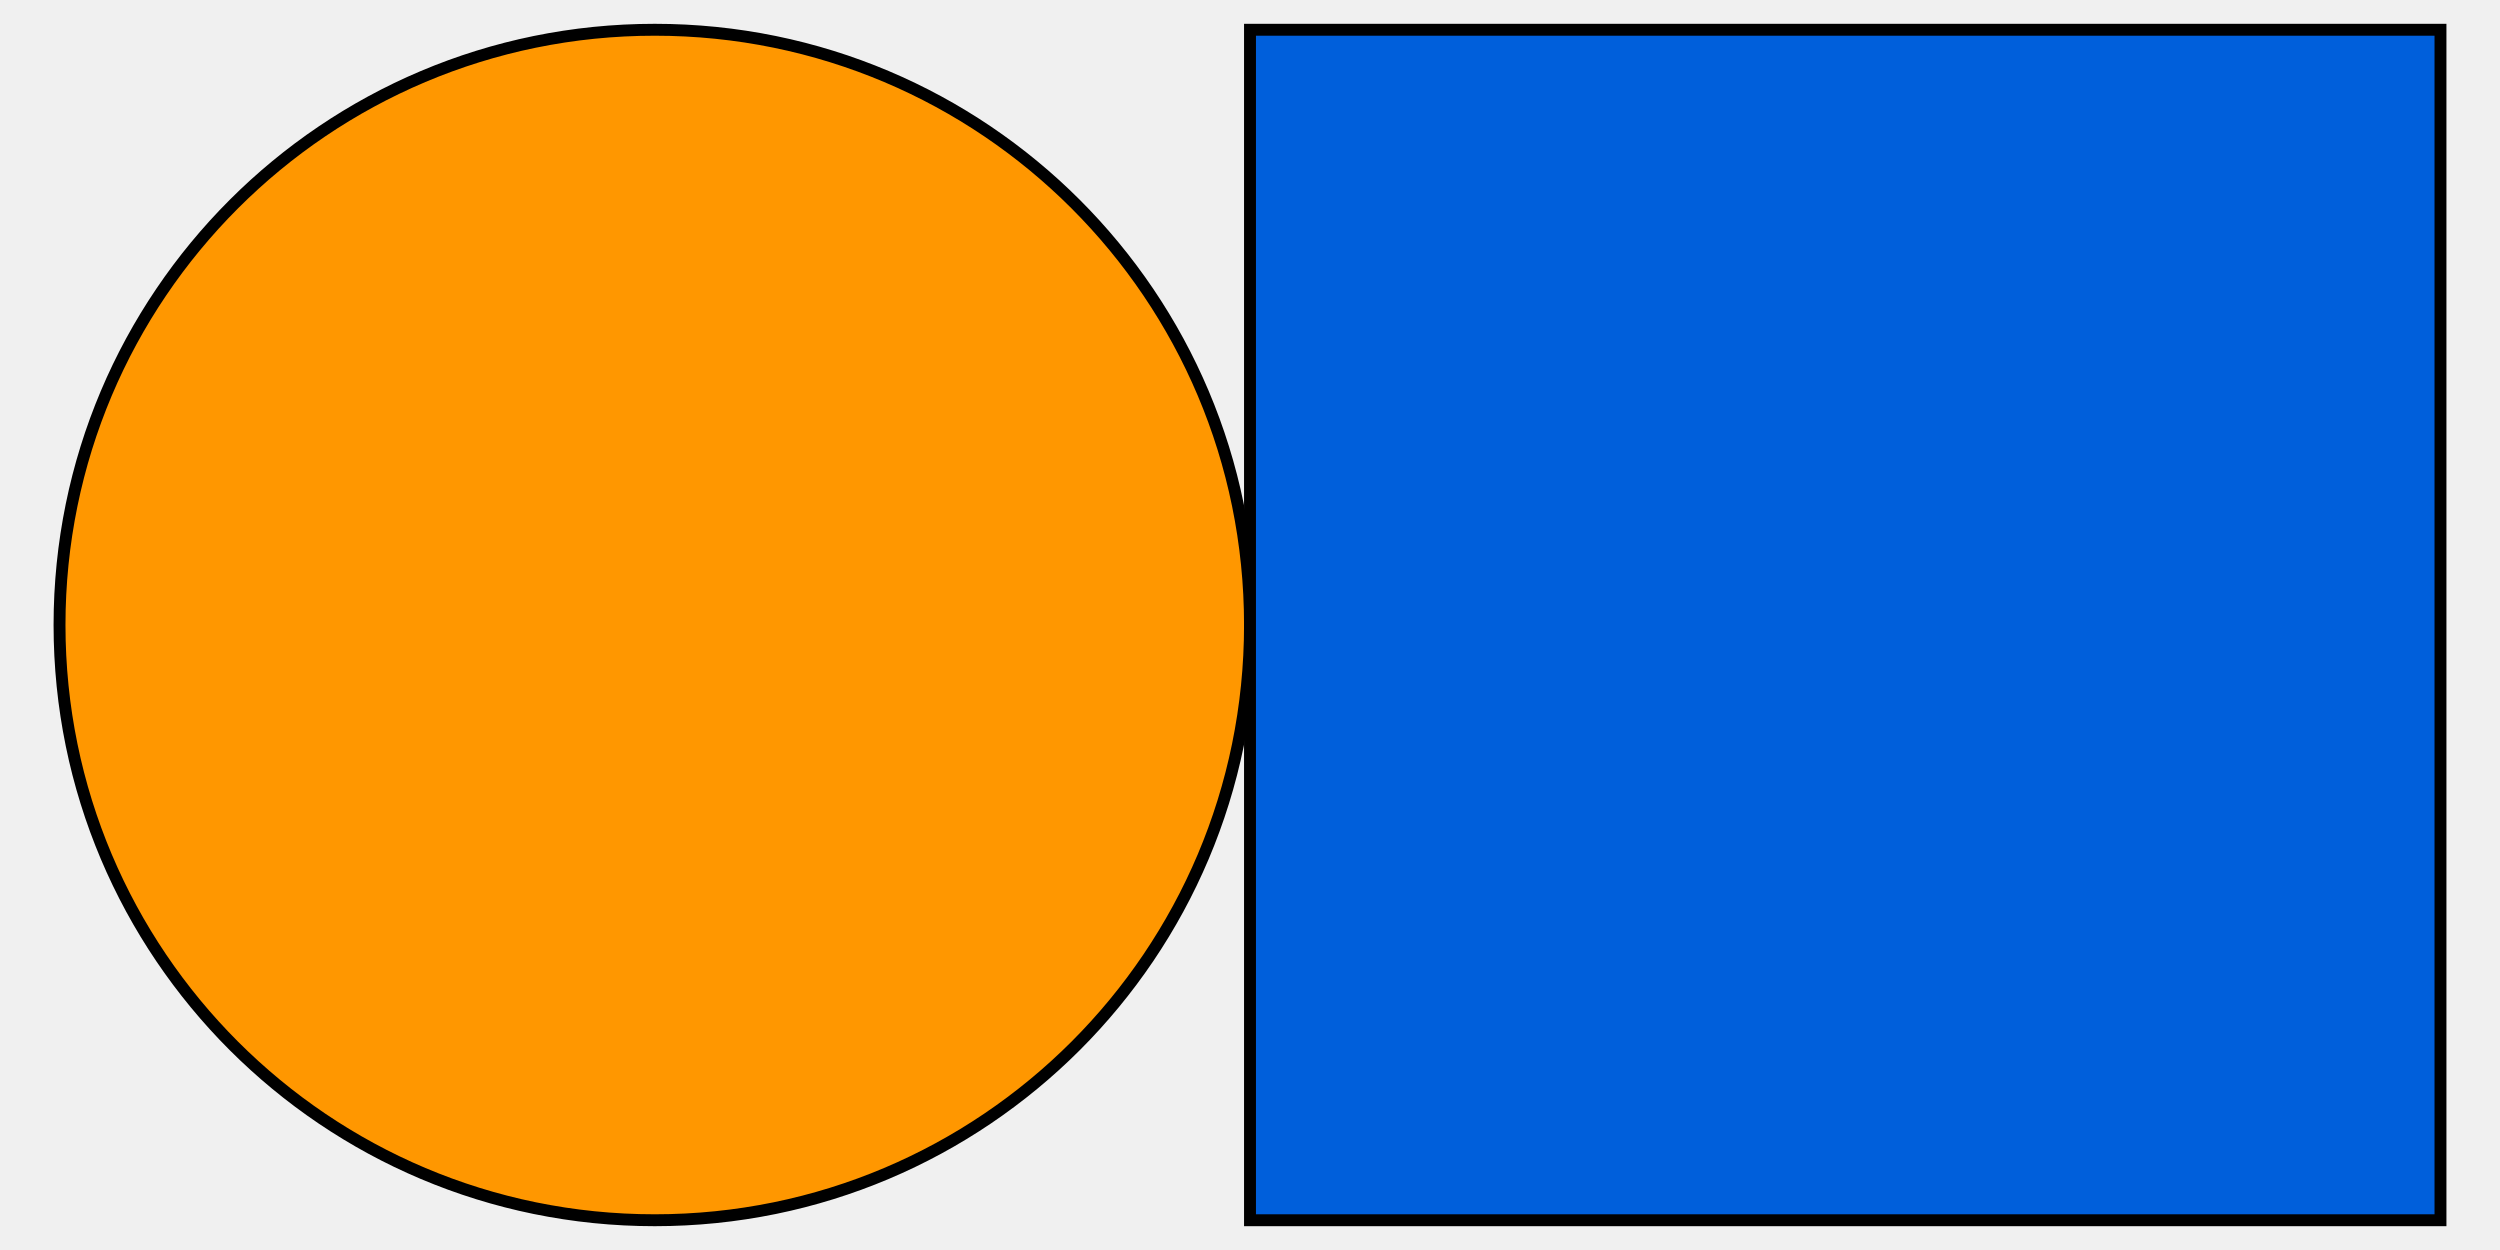
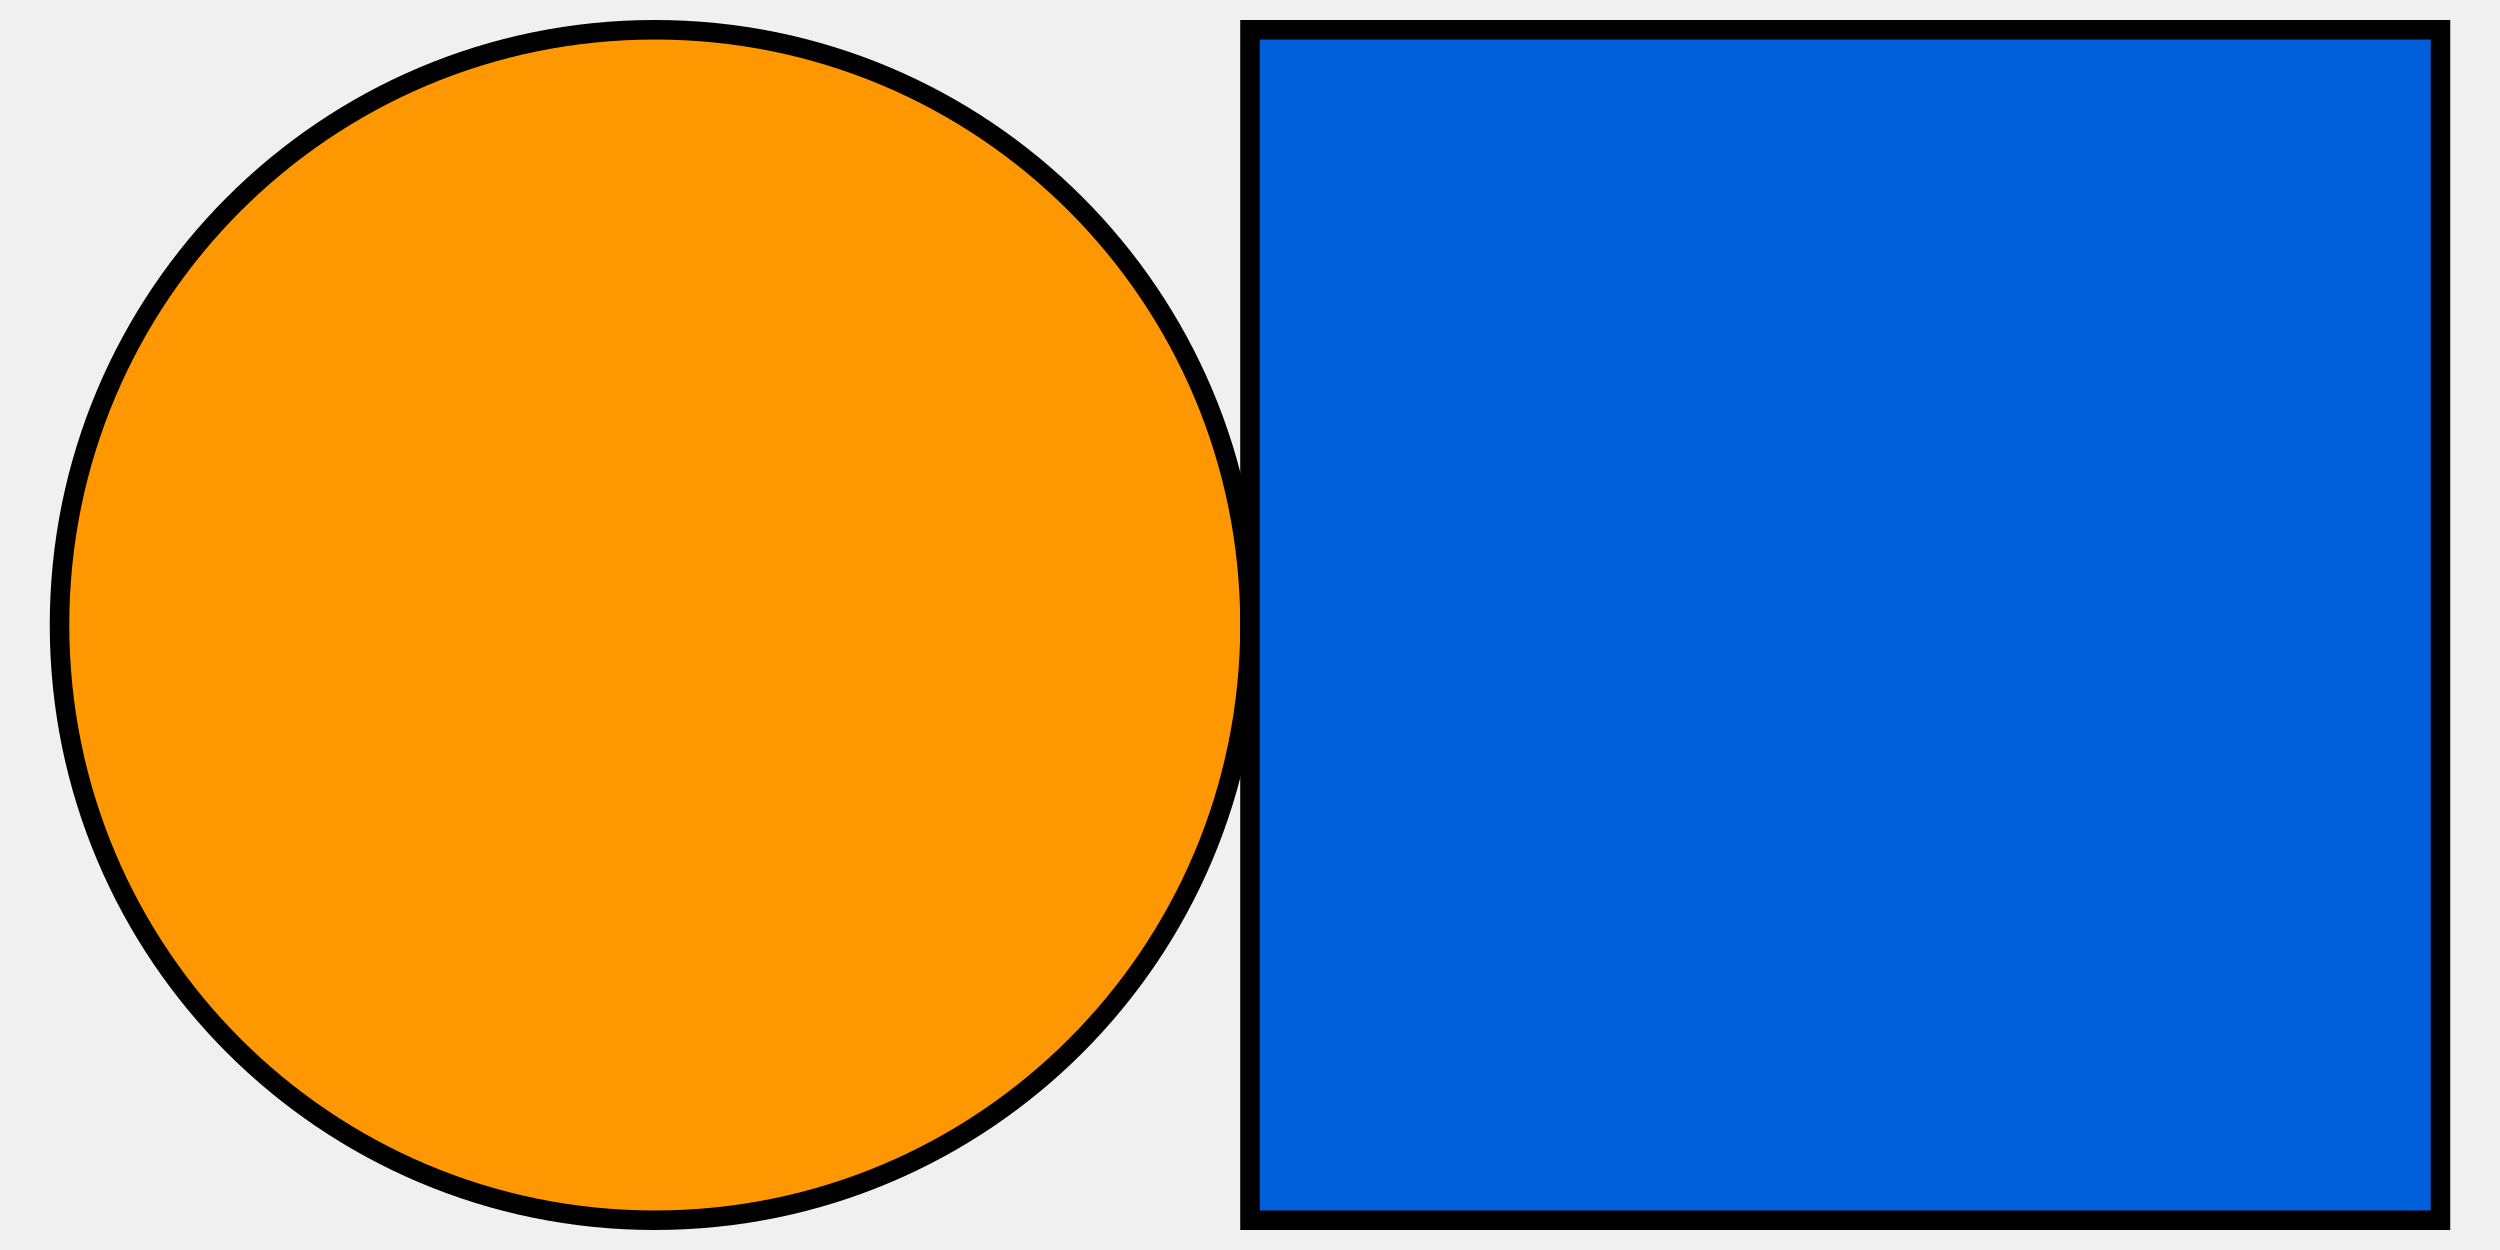
<svg xmlns="http://www.w3.org/2000/svg" baseProfile="full" height="64" version="1.1" width="128">
  <defs>
    <marker id="arrow" markerHeight="3.5" markerWidth="5" orient="auto" refX="5.0" refY="1.7">
      <polygon points="0,0 5,1.75 0,3.5" />
    </marker>
  </defs>
-   <g style="fill:white; stroke: black; stroke-width: 0.01;">
+   <g style="fill:white; stroke: black; stroke-width: 1.00;">
    <g transform="matrix(1.0, 0.0, 0.0, 1.0, 64.0, 32.0)">
      <g transform="matrix(60.95238, 0.0, 0.0, 60.95238, 0.0, 0.0)">
        <g>
          <g transform="matrix(1.0, 0.0, 0.0, 1.0, -0.5, -0.0)">
            <g>
              <g style="fill: #ff9700;" transform="matrix(1.0, 0.0, 0.0, 1.0, 0.0, 0.0)">
-                 <circle cx="0.0" cy="0.0" r="0.5" />
+                 <circle cx="0.0" cy="0.0" r="0.5" style="vector-effect: non-scaling-stroke" />
              </g>
              <g transform="matrix(1.0, 0.0, 0.0, 1.0, 1.0, 0.0)">
                <g style="fill: #005fdb;" transform="matrix(1.0, 0.0, 0.0, 1.0, 0.0, 0.0)">
-                   <rect height="1" width="1" x="-0.5" y="-0.5" />
+                   <rect height="1" style="vector-effect: non-scaling-stroke;" width="1" x="-0.5" y="-0.5" />
                </g>
              </g>
            </g>
          </g>
          <g />
        </g>
      </g>
    </g>
  </g>
</svg>
